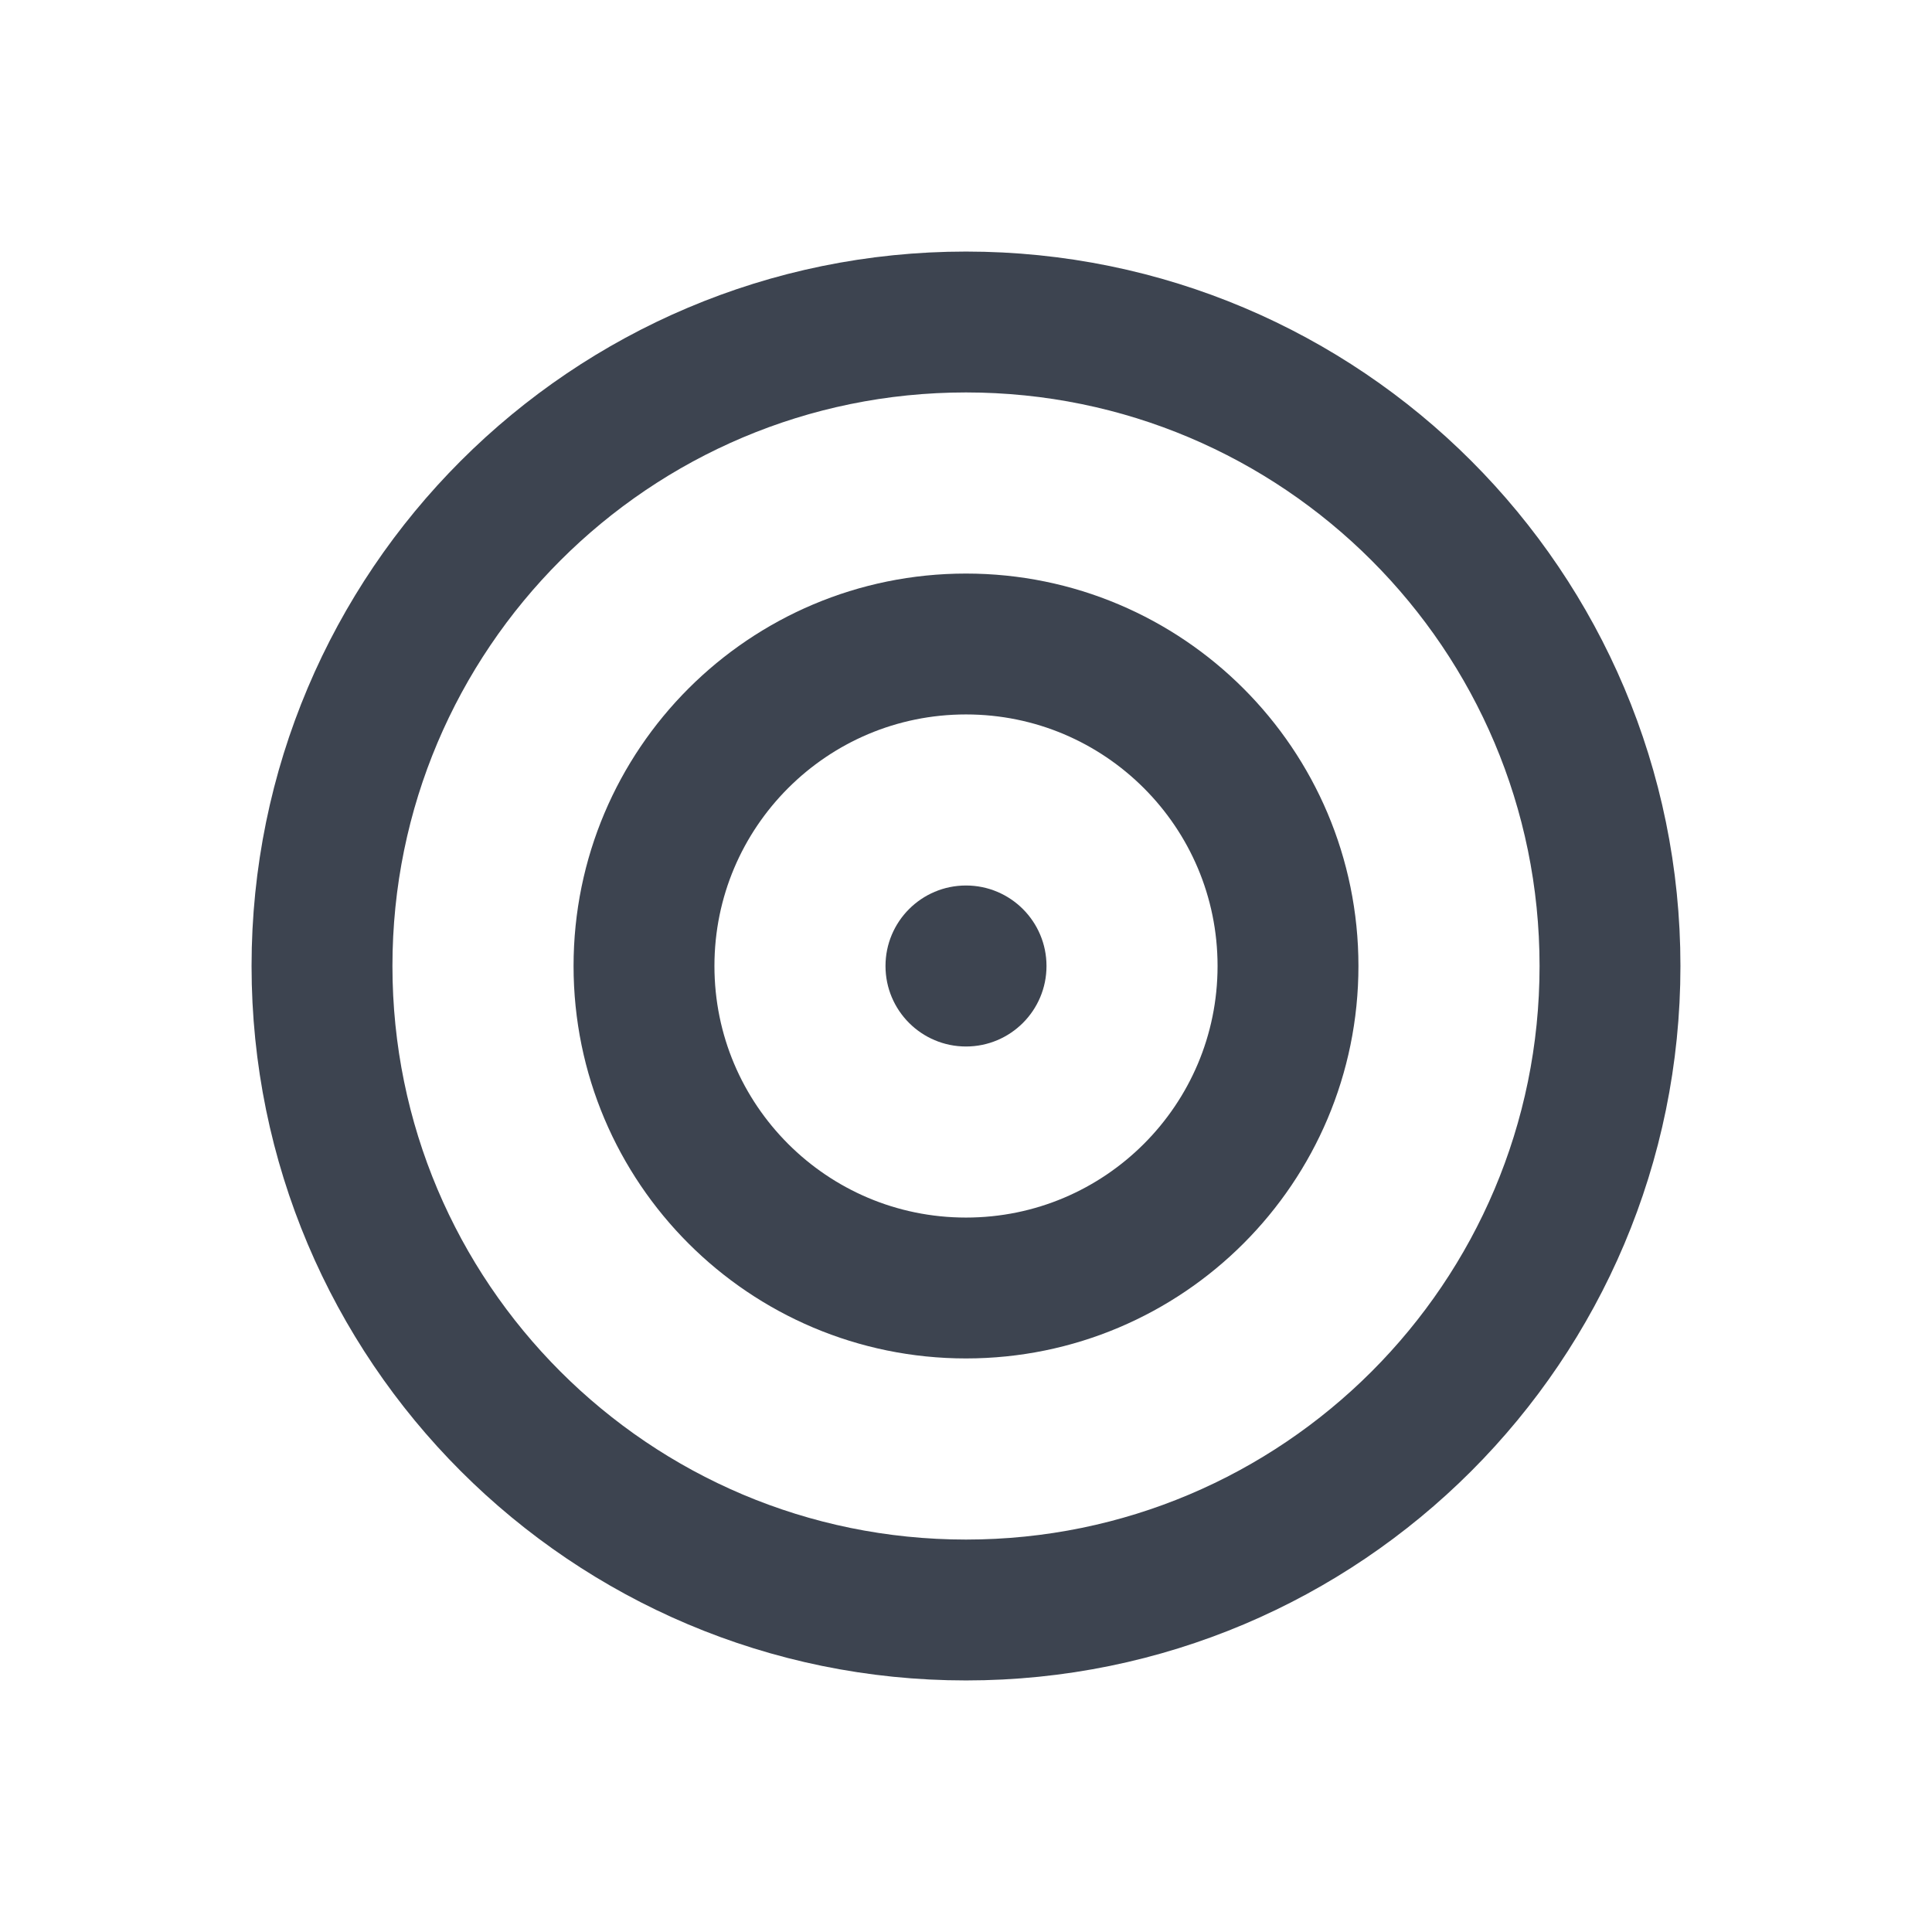
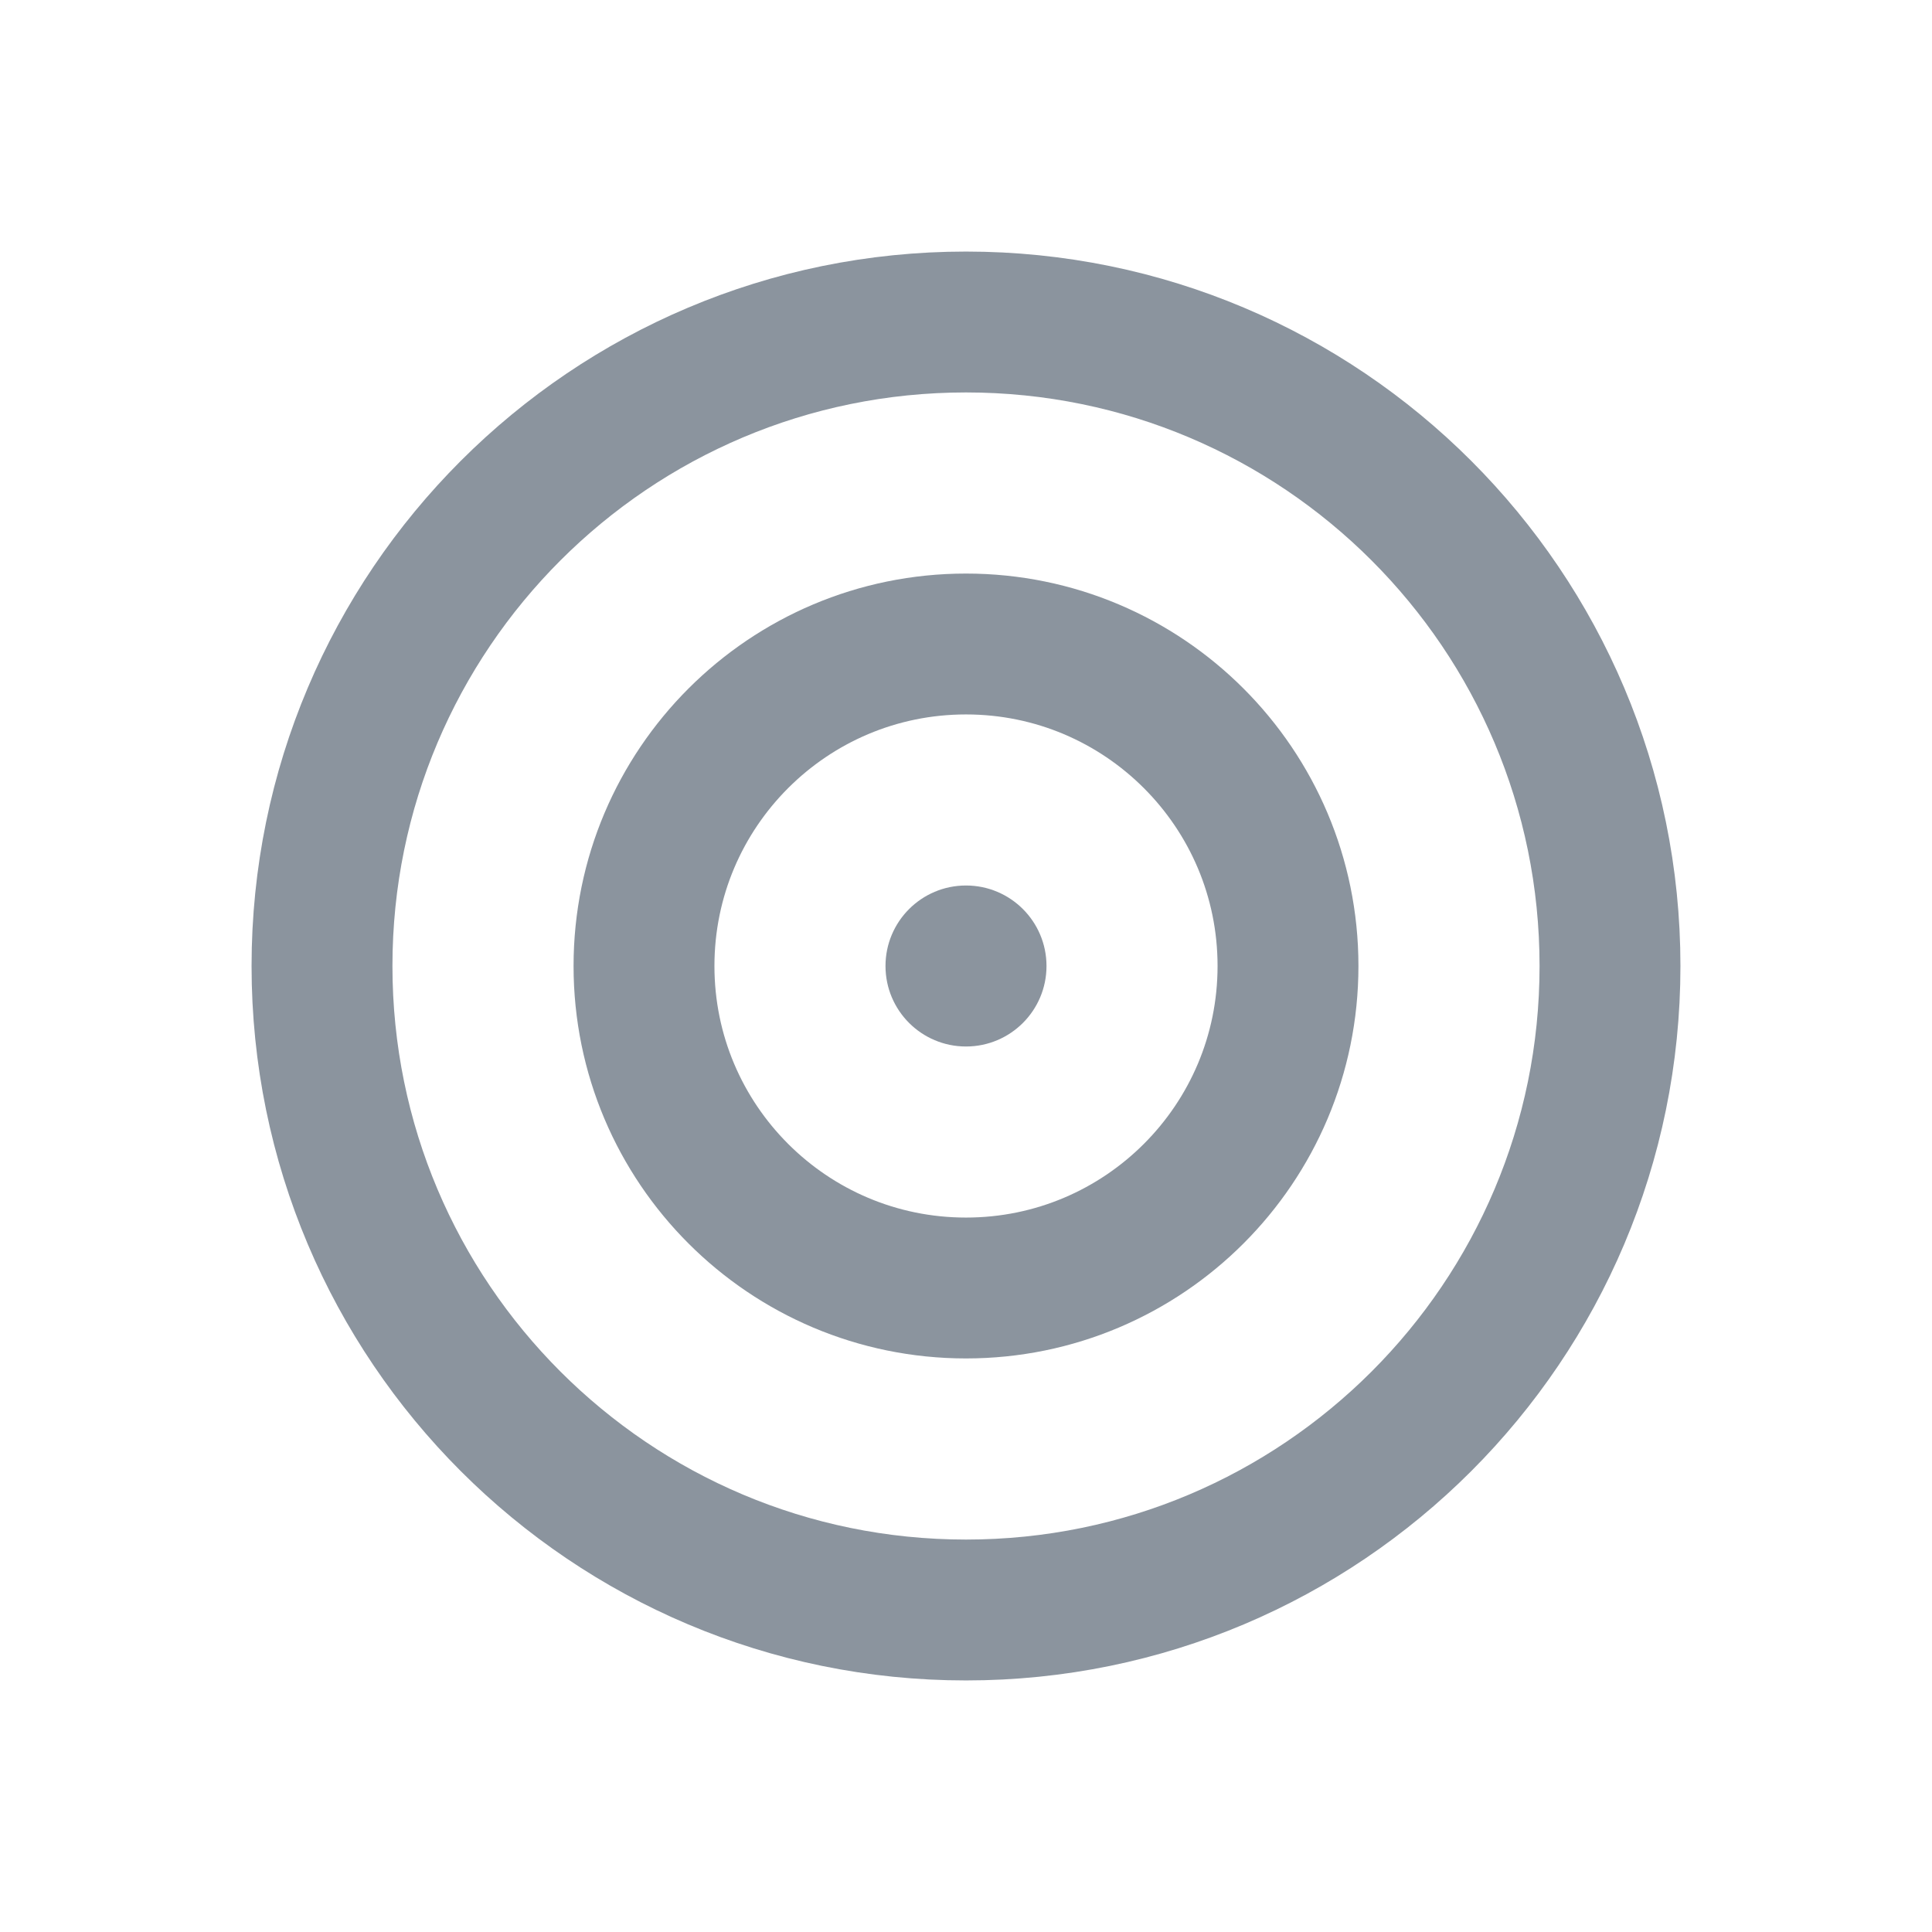
- <svg xmlns="http://www.w3.org/2000/svg" width="24" height="24" viewBox="0 0 24 24" fill="none" stroke="#3d4450" stroke-width="1.75" stroke-linecap="round" stroke-linejoin="round" aria-hidden="true">
-   <circle cx="12" cy="12" r="8" />
-   <circle cx="12" cy="12" r="4" />
-   <circle cx="12" cy="12" r="1" fill="#3d4450" stroke="none" />
+ <svg xmlns="http://www.w3.org/2000/svg" width="24" height="24" viewBox="0 0 24 24" fill="none" aria-hidden="true">
+   <circle stroke="#8b949e" stroke-width="1.75" stroke-linecap="round" stroke-linejoin="round" fill="none" cx="12" cy="12" r="8" />
+   <circle stroke="#8b949e" stroke-width="1.75" stroke-linecap="round" stroke-linejoin="round" fill="none" cx="12" cy="12" r="4" />
+   <circle fill="#8b949e" stroke="none" cx="12" cy="12" r="1" />
</svg>
